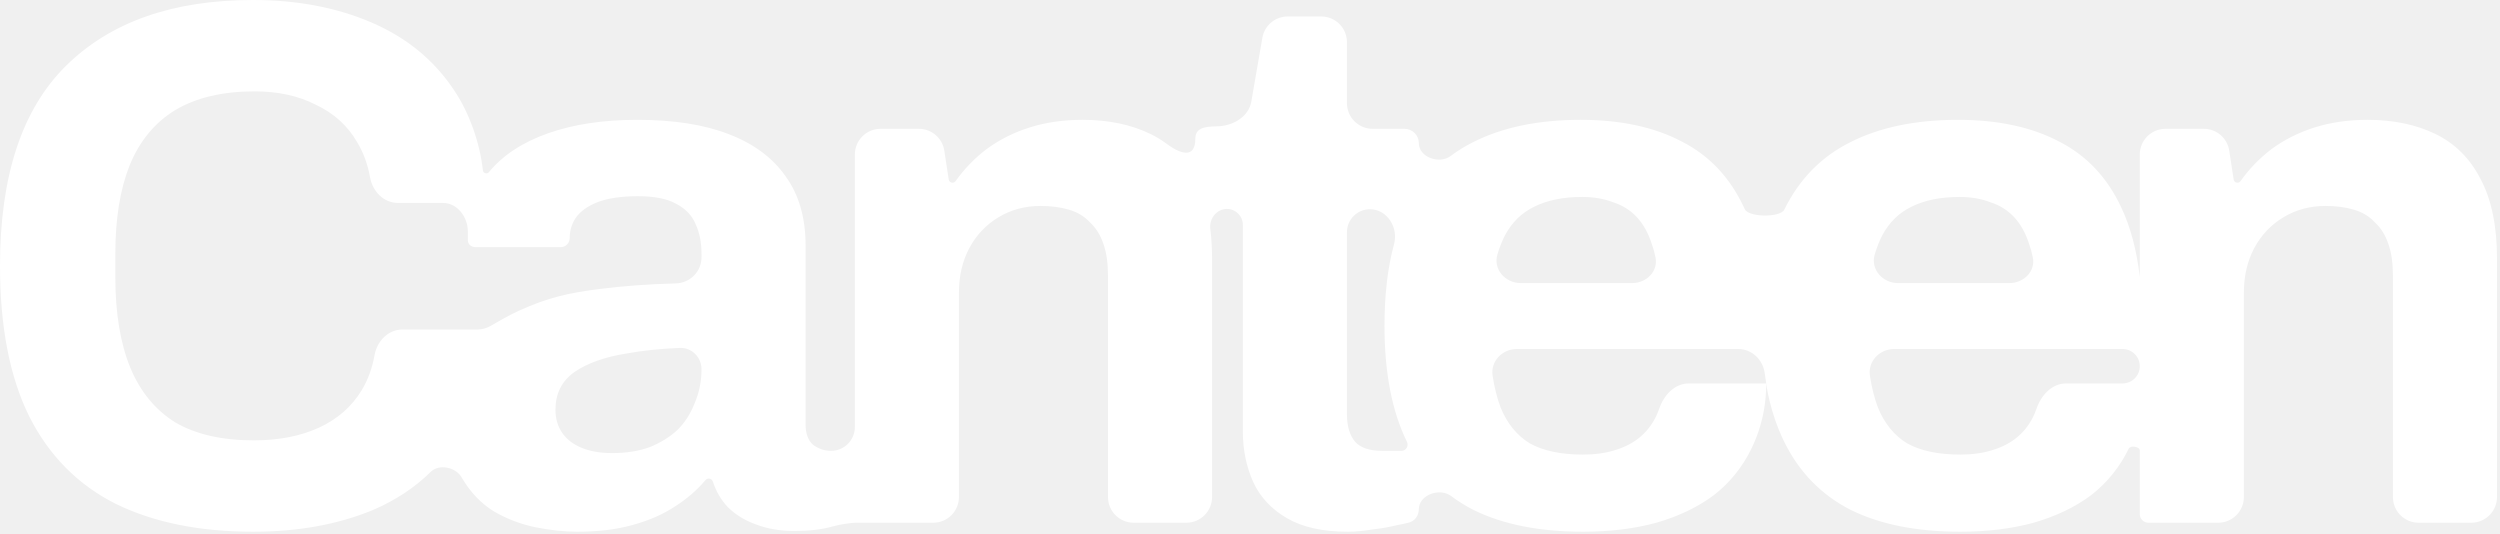
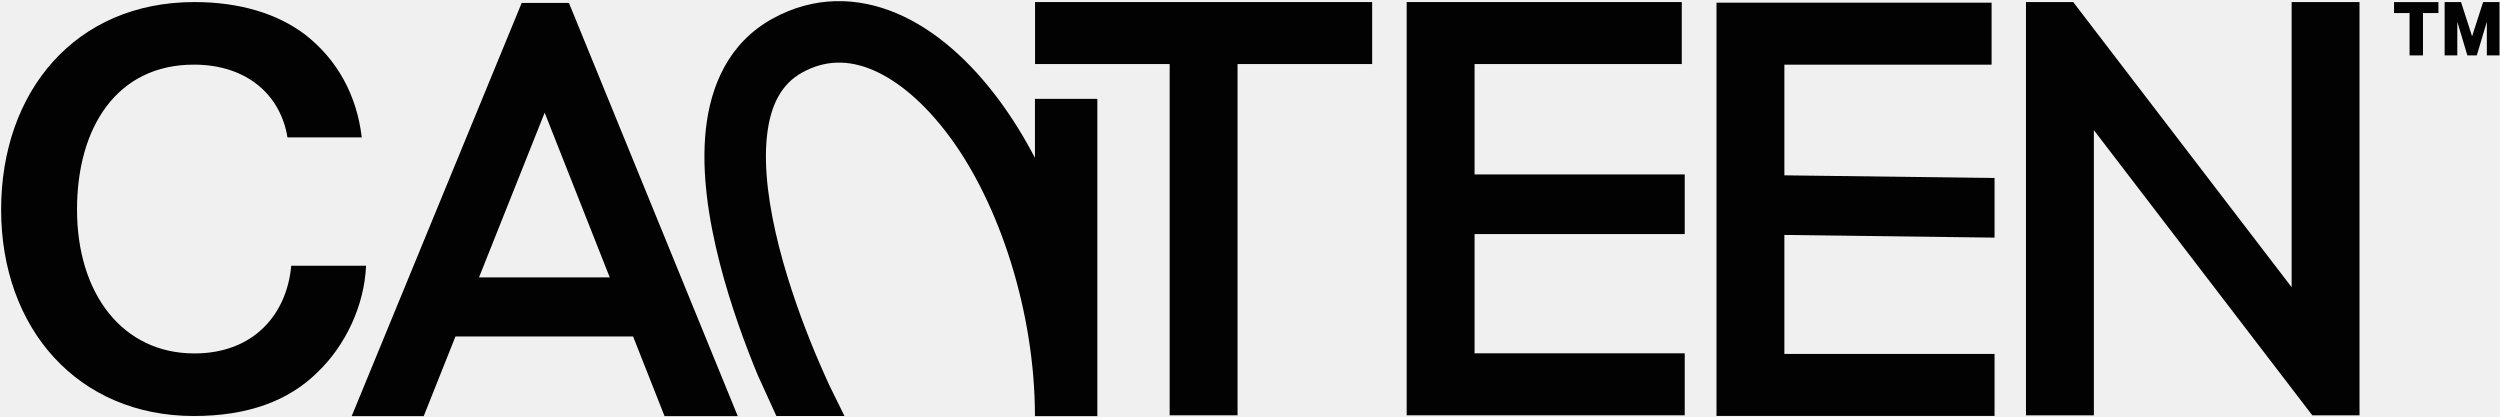
- <svg xmlns="http://www.w3.org/2000/svg" width="389" height="83" viewBox="0 0 389 83" fill="none">
-   <path fill-rule="evenodd" clip-rule="evenodd" d="M346.87 23.439C346.572 21.486 344.892 20.043 342.916 20.043H336.95C334.741 20.043 332.95 21.834 332.95 24.043V43.088C332.461 38.897 331.501 35.293 330.07 32.278C327.895 27.617 324.671 24.199 320.398 22.024C316.125 19.771 310.881 18.645 304.666 18.645C298.063 18.645 292.47 19.81 287.886 22.14C283.38 24.393 279.962 27.889 277.632 32.628C277.002 33.887 272.074 33.825 271.486 32.547C271.445 32.457 271.403 32.367 271.361 32.278C269.186 27.617 265.962 24.199 261.689 22.024C257.416 19.771 252.172 18.645 245.957 18.645C239.354 18.645 233.761 19.81 229.177 22.14C227.938 22.76 226.782 23.473 225.707 24.28C223.957 25.596 220.771 24.462 220.771 22.272C220.771 21.041 219.773 20.043 218.542 20.043H213.584C211.375 20.043 209.584 18.252 209.584 16.043V6.563C209.584 4.354 207.794 2.563 205.584 2.563H200.366C198.42 2.563 196.757 3.963 196.424 5.88L194.704 15.808C194.307 18.096 192.021 19.491 189.704 19.642C188.456 19.724 186 19.5 186 21.5C186 25.641 182.316 22.96 181.424 22.299C180.685 21.752 179.892 21.272 179.044 20.859C176.014 19.383 172.479 18.645 168.439 18.645C165.487 18.645 162.768 19.033 160.282 19.81C157.797 20.587 155.544 21.713 153.524 23.189C151.663 24.603 150.052 26.267 148.691 28.18C148.578 28.338 148.398 28.433 148.204 28.433C147.913 28.433 147.665 28.22 147.621 27.932L146.934 23.439C146.636 21.486 144.956 20.043 142.98 20.043H137.015C134.806 20.043 133.015 21.834 133.015 24.043V66.449C133.015 68.493 131.357 70.15 129.313 70.15C128.303 70.15 127.371 69.84 126.517 69.218C125.74 68.519 125.351 67.47 125.351 66.072V38.221C125.351 33.871 124.303 30.259 122.205 27.384C120.185 24.51 117.233 22.335 113.349 20.859C109.542 19.383 104.803 18.645 99.132 18.645C93.85 18.645 89.227 19.344 85.265 20.742C81.303 22.14 78.235 24.16 76.059 26.802C75.778 27.134 75.184 26.959 75.138 26.525C74.686 22.223 72.978 17.439 70.617 13.983C67.509 9.322 63.236 5.826 57.798 3.496C52.36 1.165 46.223 0 39.387 0C26.879 0 17.169 3.418 10.255 10.255C3.418 17.013 0 27.384 0 41.368C0 50.846 1.515 58.653 4.545 64.79C7.652 70.927 12.158 75.472 18.062 78.424C23.966 81.299 31.074 82.736 39.387 82.736C46.379 82.736 52.593 81.609 58.032 79.356C61.528 77.858 64.527 75.877 67.028 73.415C68.347 72.116 70.993 72.712 71.865 74.345C73.185 76.598 74.855 78.346 76.875 79.589C78.895 80.754 81.031 81.57 83.284 82.036C85.615 82.502 87.79 82.736 89.81 82.736C93.073 82.736 95.947 82.386 98.433 81.687C100.997 80.988 103.211 80.016 105.075 78.773C106.921 77.592 108.486 76.236 109.77 74.704C109.898 74.552 110.085 74.462 110.283 74.462C110.58 74.462 110.837 74.661 110.928 74.943C111.41 76.45 112.178 77.765 113.232 78.89C114.398 80.055 115.835 80.949 117.544 81.57C119.331 82.269 121.35 82.619 123.603 82.619C125.934 82.619 127.915 82.386 129.546 81.92C130.923 81.526 132.447 81.382 132.888 81.347C132.972 81.34 133.057 81.337 133.141 81.337H145.212C147.421 81.337 149.212 79.546 149.212 77.337V45.563C149.212 42.921 149.756 40.591 150.844 38.571C151.931 36.551 153.446 34.959 155.388 33.793C157.33 32.628 159.506 32.045 161.914 32.045C163.545 32.045 165.021 32.24 166.342 32.628C167.663 33.017 168.75 33.677 169.605 34.609C170.537 35.464 171.236 36.59 171.702 37.988C172.168 39.309 172.401 40.94 172.401 42.883V77.337C172.401 79.546 174.192 81.337 176.401 81.337H184.599C186.808 81.337 188.599 79.546 188.599 77.337V40.319C188.599 38.643 188.508 37.072 188.325 35.603C188.128 34.014 189.311 32.511 190.913 32.511C192.279 32.511 193.387 33.619 193.387 34.986V67.121C193.387 69.995 193.931 72.636 195.018 75.045C196.106 77.375 197.854 79.24 200.262 80.638C202.67 82.036 205.817 82.736 209.701 82.736C210.866 82.736 212.148 82.619 213.546 82.386C214.945 82.231 216.265 81.998 217.508 81.687C218.108 81.574 218.671 81.453 219.198 81.322C220.147 81.088 220.771 80.212 220.771 79.234C220.771 77.004 224.018 75.844 225.801 77.185C226.882 77.998 228.046 78.722 229.294 79.356C233.877 81.609 239.548 82.736 246.307 82.736C250.502 82.736 254.309 82.269 257.727 81.337C261.223 80.327 264.214 78.89 266.7 77.026C269.186 75.084 271.128 72.675 272.526 69.801C273.398 68.009 274.076 66.021 274.464 63.837C274.698 62.517 274.826 61.126 274.826 59.663H262.776C260.566 59.663 258.882 61.507 258.172 63.599C258.074 63.887 257.965 64.167 257.843 64.441C257.222 65.839 256.367 67.004 255.28 67.936C254.192 68.869 252.871 69.568 251.318 70.034C249.842 70.5 248.171 70.733 246.307 70.733C242.889 70.733 240.131 70.15 238.033 68.985C236.014 67.742 234.499 65.878 233.489 63.392C232.942 61.935 232.529 60.291 232.25 58.46C231.906 56.209 233.758 54.302 236.035 54.302H270.461C272.581 54.302 274.311 55.96 274.587 58.061C274.658 58.604 274.737 59.138 274.826 59.663C274.826 59.663 275.301 64.013 277.632 68.752C279.962 73.491 283.419 77.026 288.003 79.356C292.586 81.609 298.257 82.736 305.016 82.736C309.211 82.736 313.018 82.269 316.436 81.337C319.932 80.327 322.923 78.89 325.409 77.026C327.895 75.084 329.837 72.675 331.235 69.801C331.498 69.26 332.95 69.483 332.95 70.084V79.996C332.95 80.737 333.551 81.337 334.292 81.337H345.148C347.357 81.337 349.148 79.546 349.148 77.337V45.563C349.148 42.921 349.692 40.591 350.779 38.571C351.867 36.551 353.382 34.959 355.324 33.793C357.266 32.628 359.441 32.045 361.85 32.045C363.481 32.045 364.957 32.24 366.278 32.628C367.598 33.017 368.686 33.677 369.541 34.609C370.473 35.464 371.172 36.59 371.638 37.988C372.104 39.309 372.337 40.94 372.337 42.883V77.337C372.337 79.546 374.128 81.337 376.337 81.337H384.535C386.744 81.337 388.535 79.546 388.535 77.337V40.319C388.535 35.192 387.68 31.035 385.971 27.85C384.34 24.665 382.009 22.335 378.979 20.859C375.95 19.383 372.415 18.645 368.375 18.645C365.423 18.645 362.704 19.033 360.218 19.81C357.732 20.587 355.479 21.713 353.46 23.189C351.599 24.603 349.988 26.267 348.626 28.18C348.514 28.338 348.333 28.433 348.14 28.433C347.848 28.433 347.601 28.22 347.557 27.932L346.87 23.439ZM292.198 63.392C291.651 61.935 291.238 60.291 290.959 58.46C290.615 56.209 292.467 54.302 294.744 54.302H330.27C331.75 54.302 332.95 55.502 332.95 56.983C332.95 58.463 331.75 59.663 330.27 59.663H321.485C319.275 59.663 317.591 61.507 316.881 63.599C316.783 63.887 316.674 64.167 316.552 64.441C315.931 65.839 315.076 67.004 313.989 67.936C312.901 68.869 311.58 69.568 310.027 70.034C308.551 70.5 306.88 70.733 305.016 70.733C301.598 70.733 298.84 70.15 296.742 68.985C294.723 67.742 293.208 65.878 292.198 63.392ZM316.31 40.07C316.74 42.237 314.878 44.048 312.669 44.048H295.345C292.934 44.048 291.018 41.909 291.706 39.598C292.038 38.482 292.435 37.479 292.897 36.59C293.985 34.57 295.499 33.094 297.442 32.162C299.461 31.152 301.947 30.647 304.899 30.647C306.686 30.647 308.279 30.919 309.677 31.463C311.153 31.929 312.396 32.706 313.406 33.793C314.416 34.881 315.193 36.279 315.737 37.988C315.973 38.638 316.164 39.331 316.31 40.07ZM215.427 50.69C215.427 57.992 216.592 64.013 218.923 68.752C219.234 69.385 218.786 70.15 218.08 70.15H215.061C213.119 70.15 211.721 69.684 210.866 68.752C210.012 67.742 209.584 66.305 209.584 64.44V36.137C209.584 34.142 211.215 32.532 213.21 32.557C215.852 32.59 217.611 35.418 216.918 37.968C215.924 41.629 215.427 45.869 215.427 50.69ZM257.601 40.07C258.031 42.237 256.169 44.048 253.96 44.048H236.636C234.225 44.048 232.309 41.909 232.997 39.598C233.329 38.482 233.726 37.479 234.188 36.59C235.276 34.57 236.79 33.094 238.733 32.162C240.752 31.152 243.238 30.647 246.19 30.647C247.977 30.647 249.57 30.919 250.968 31.463C252.444 31.929 253.687 32.706 254.697 33.793C255.707 34.881 256.484 36.279 257.028 37.988C257.264 38.638 257.455 39.331 257.601 40.07ZM93.189 44.98C88.373 45.602 85.316 46.278 80.721 48.359C79.309 48.999 77.467 50.047 76.361 50.697C75.726 51.069 75.005 51.273 74.269 51.273H62.614C60.405 51.273 58.669 53.079 58.281 55.254C57.915 57.298 57.25 59.118 56.283 60.712C54.73 63.275 52.516 65.217 49.641 66.538C46.767 67.859 43.388 68.519 39.503 68.519C34.532 68.519 30.453 67.587 27.268 65.722C24.16 63.78 21.83 60.945 20.276 57.216C18.722 53.409 17.945 48.709 17.945 43.116V39.503C17.945 34.065 18.683 29.482 20.16 25.753C21.713 21.946 24.083 19.072 27.268 17.13C30.531 15.188 34.648 14.216 39.62 14.216C43.271 14.216 46.456 14.916 49.175 16.314C51.972 17.635 54.108 19.577 55.584 22.14C56.55 23.735 57.216 25.554 57.582 27.598C57.97 29.773 59.706 31.579 61.915 31.579H68.94C71.165 31.579 72.797 33.782 72.797 36.007V37.406C72.797 38.02 73.356 38.455 73.97 38.455H87.246C88.019 38.455 88.645 37.828 88.645 37.056C88.645 35.891 88.955 34.842 89.577 33.91C90.276 32.9 91.403 32.084 92.956 31.463C94.588 30.841 96.685 30.53 99.249 30.53C101.812 30.53 103.793 30.919 105.192 31.696C106.668 32.473 107.678 33.521 108.222 34.842C108.843 36.163 109.154 37.717 109.154 39.503V40.048C109.154 42.257 107.362 44.041 105.154 44.099C100.869 44.21 96.881 44.504 93.189 44.98ZM101.113 69.568C99.404 70.189 97.462 70.5 95.287 70.5C93.422 70.5 91.83 70.228 90.509 69.684C89.189 69.141 88.178 68.364 87.479 67.354C86.78 66.344 86.431 65.14 86.431 63.741C86.431 61.255 87.402 59.313 89.344 57.915C91.364 56.517 94.083 55.545 97.501 55.002C100.008 54.546 102.766 54.257 105.775 54.136C107.64 54.06 109.154 55.582 109.154 57.449C109.154 59.313 108.804 61.061 108.105 62.693C107.484 64.324 106.59 65.722 105.425 66.888C104.26 67.975 102.822 68.869 101.113 69.568Z" fill="white" />
+ <svg xmlns="http://www.w3.org/2000/svg" width="1823" height="304" viewBox="0 0 1823 304" fill="none">
+   <path d="M256.445 303.46L380.423 2.125H414.861L537.978 303.46H484.598L388.171 59.379H406.252L308.964 303.46H256.445ZM317.573 245.345V202.298H477.28V245.345H317.573Z" fill="#020202" />
+   <path d="M1477.34 302.838V1.504H1511.78L1526.85 58.327V302.838H1477.34ZM1686.12 302.838L1505.75 67.367L1511.78 1.504L1692.15 236.975L1686.12 302.838ZM1686.12 302.838L1671.06 249.89V1.504H1720.56V302.838H1686.12Z" fill="#020202" />
+   <path d="M1251.67 303.281V1.946H1301.17V303.281H1251.67ZM1285.68 303.281V258.08H1454.42V303.281H1285.68ZM1285.68 171.124V127.646L1454.42 129.798V173.276L1285.68 171.124ZM1285.68 47.146V1.946H1452.27V47.146H1285.68Z" fill="#020202" />
+   <path d="M1025.75 302.838V1.504H1075.25V302.838H1025.75ZM1059.75 302.838V257.638H1228.5V302.838H1059.75ZM1059.75 170.682V127.203H1228.5V170.682H1059.75ZM1059.75 46.704V1.504H1226.35V46.704H1059.75Z" fill="#020202" />
+   <path d="M852.915 302.838V10.114H902.419V302.838H852.915ZM754.766 46.704V1.504H1000.57V46.704H754.766Z" fill="#020202" />
+   <path d="M636.421 51.027C618.64 43.49 601.58 43.684 584.925 52.897C570.192 61.047 561.809 76.001 559.281 99.094C556.71 122.574 560.745 151.212 568.144 180.197C575.46 208.858 585.631 236.225 594.06 256.567C598.257 266.697 604.643 280.719 604.643 280.719L615.774 303.348H566.129L552.634 273.732C543.723 252.227 532.72 222.724 524.696 191.288C516.754 160.175 511.282 125.488 514.706 94.214C518.172 62.553 531.285 31.324 563.219 13.659C593.231 -2.944 624.882 -2.567 653.92 9.741C682.187 21.721 707.572 44.703 728.61 73.13C738.022 85.849 746.77 99.933 754.682 115.09V72.086H800.182V303.46H754.682C754.682 227.276 728.655 148.573 692.565 99.805C674.512 75.41 654.972 58.889 636.421 51.027Z" fill="#020202" />
+   <path d="M1782.63 40.408V1.529H1794.59L1802.59 26.324H1802.69L1810.69 1.529H1822.65V40.408H1813.41V16.21H1813.3L1806.07 40.408H1799.21L1791.98 16.21H1791.87V40.408H1782.63Z" fill="#020202" />
+   <path d="M1757.05 40.409V9.523H1745.74V1.53H1778.1V9.523H1766.84V40.409H1757.05Z" fill="#020202" />
+   <path d="M141.333 303.348C56.95 303.348 0.826 239.781 0.826 152.816C0.826 66.63 54.988 1.504 141.725 1.504C175.086 1.504 202.559 10.084 222.575 25.293C246.124 43.622 260.253 69.75 263.785 100.169H209.624C204.521 68.97 179.795 47.132 141.333 47.132C85.601 47.132 56.165 92.369 56.165 152.816C56.165 214.432 89.526 257.72 141.725 257.72C185.29 257.72 209.231 228.862 212.371 193.764H266.925C265.748 222.622 252.011 251.87 231.602 271.369C210.409 292.428 180.58 303.348 141.333 303.348Z" fill="#020202" />
</svg>
